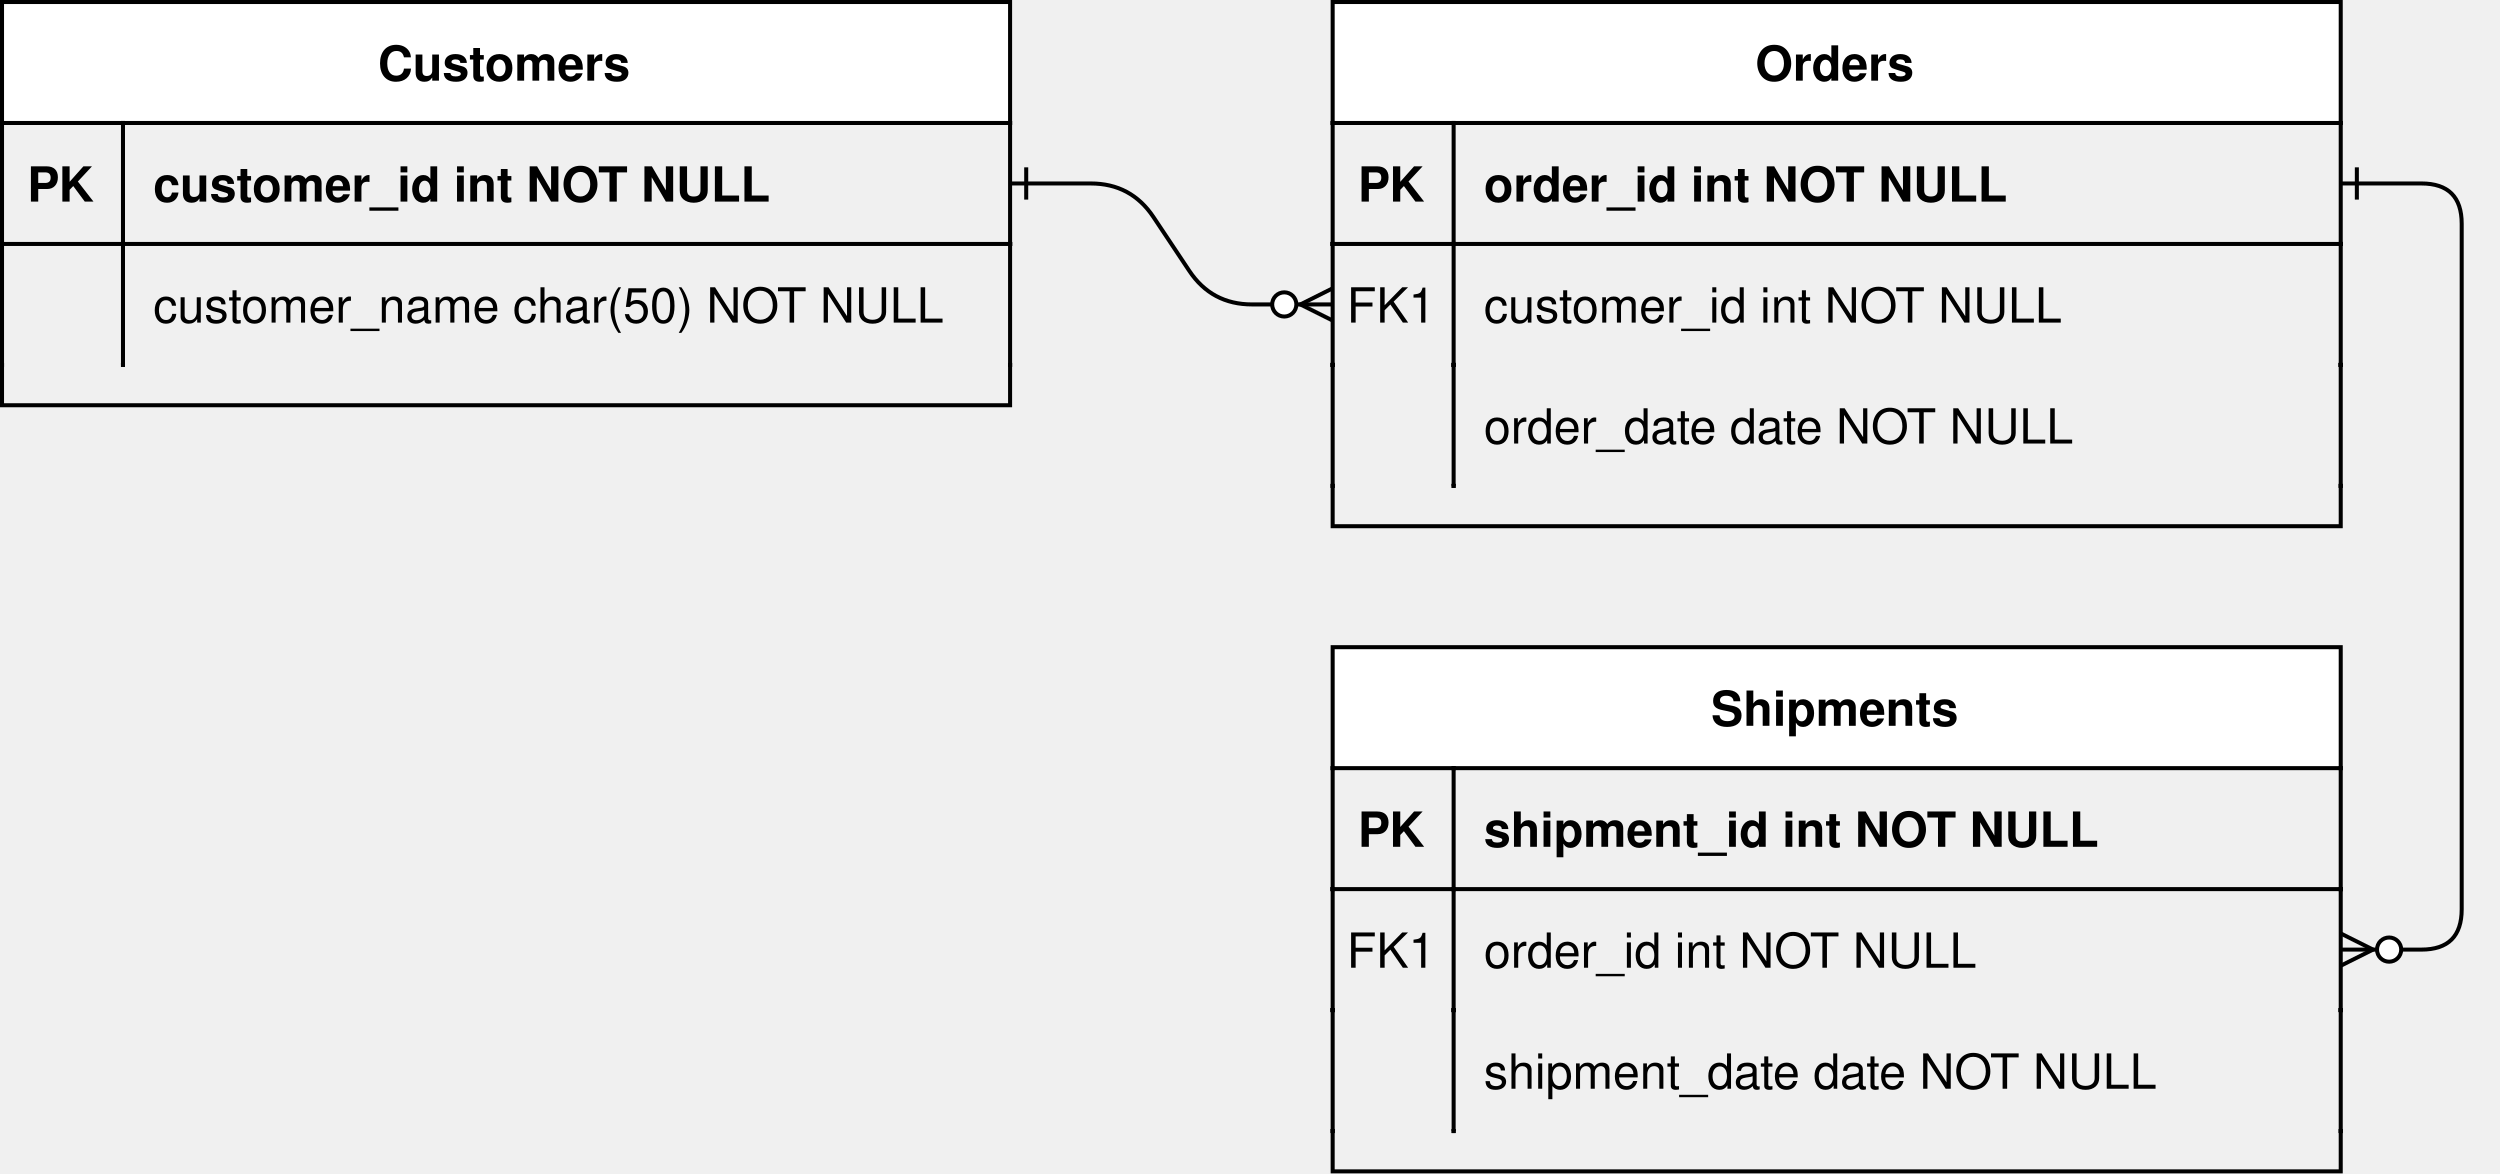
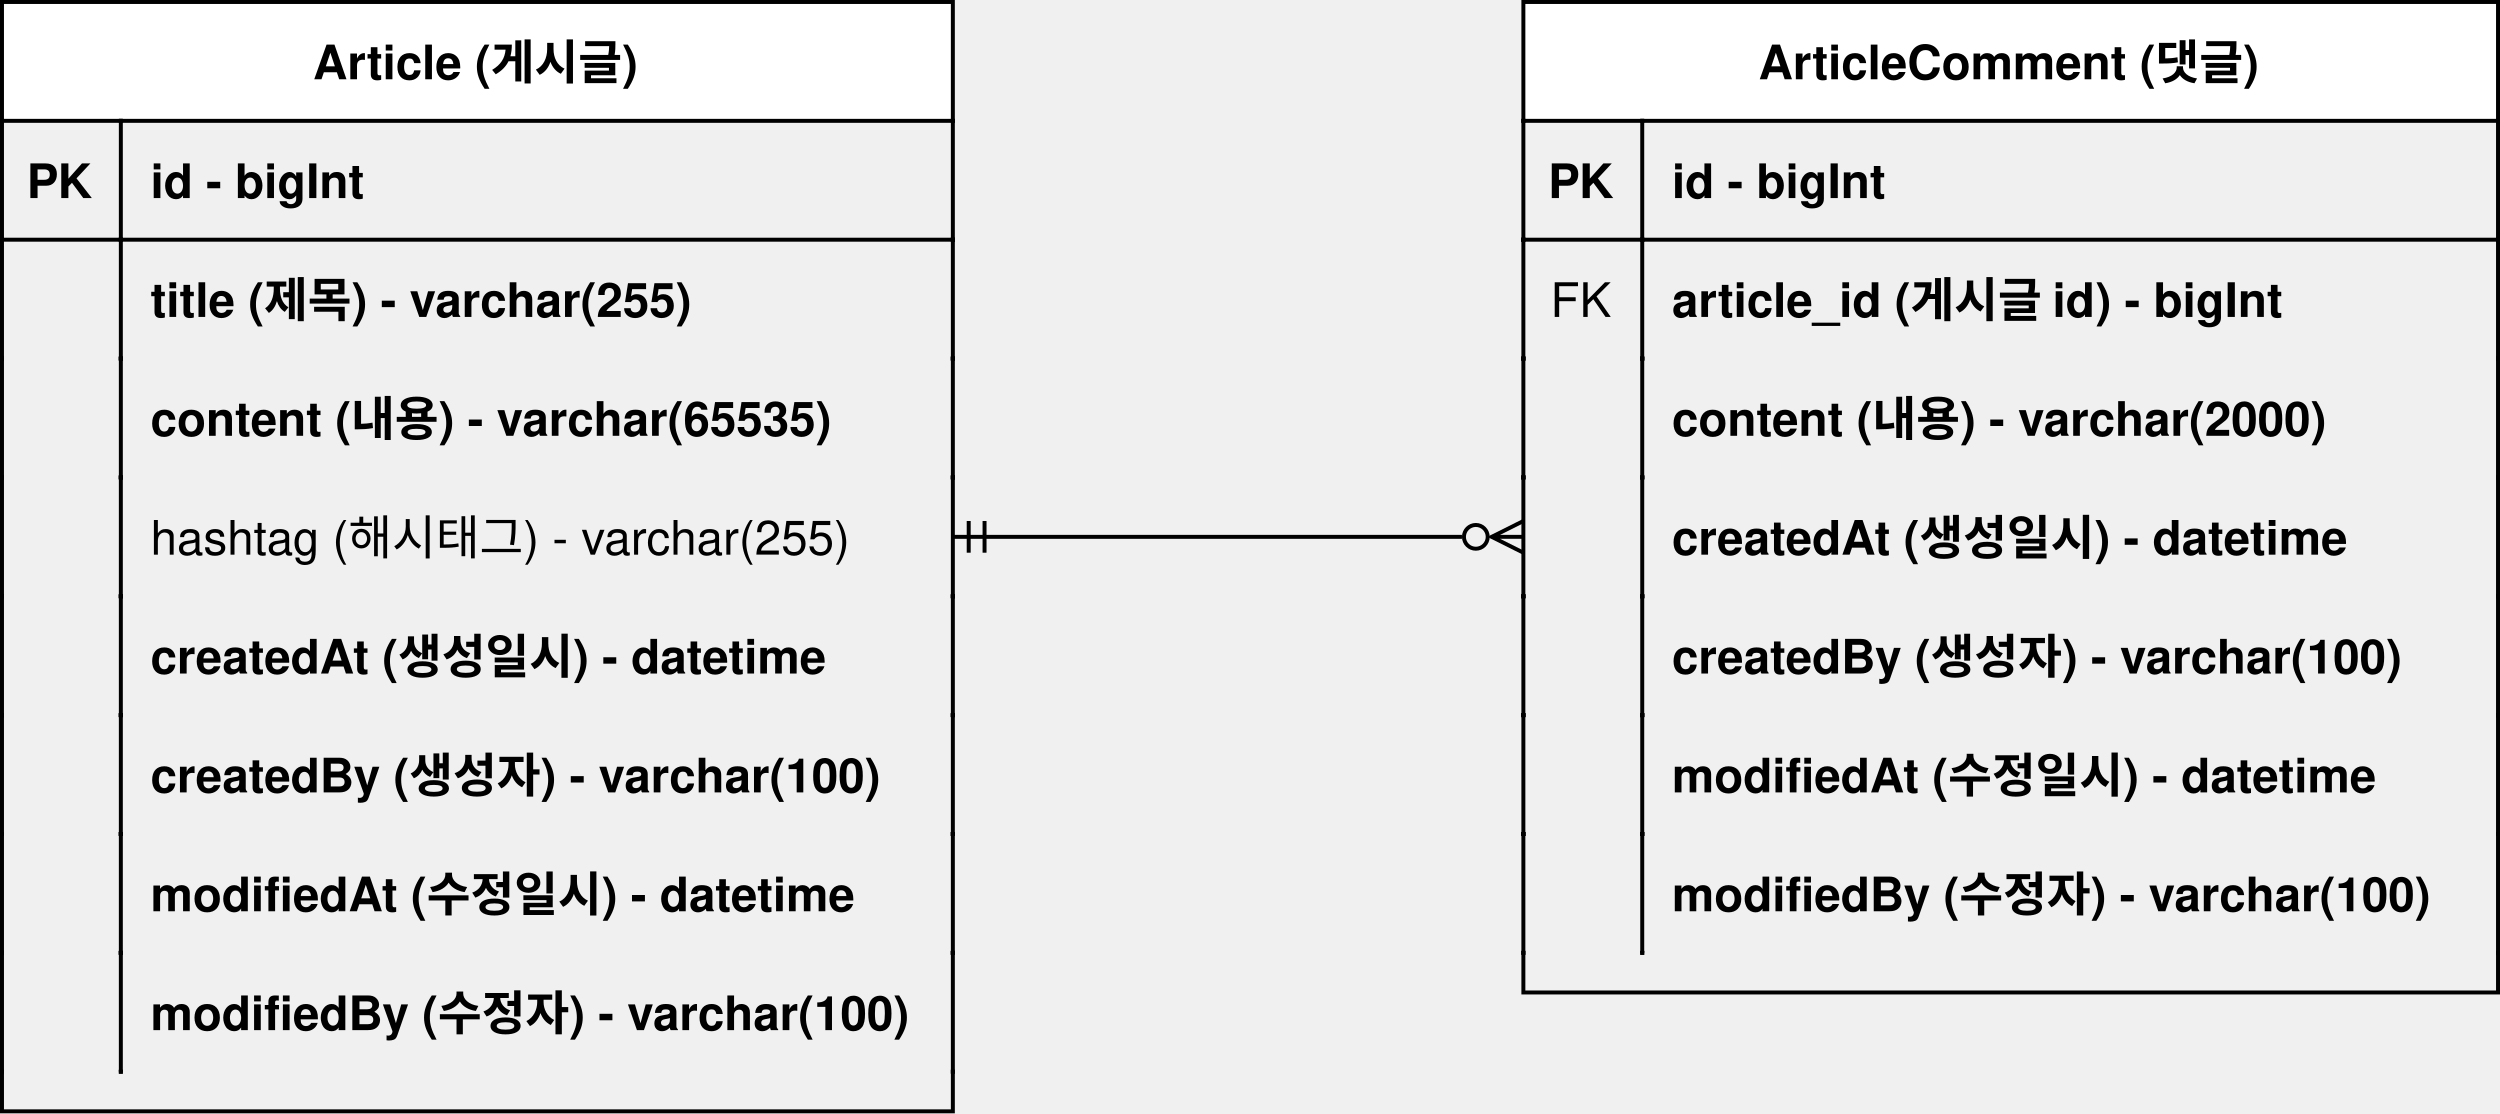
- <svg xmlns="http://www.w3.org/2000/svg" version="1.1" width="620px" height="291px" viewBox="-0.5 -0.5 620 291" content="&lt;mxfile host=&quot;app.diagrams.net&quot; modified=&quot;2022-07-21T13:28:57.415Z&quot; agent=&quot;5.0 (X11; Linux x86_64) AppleWebKit/537.36 (KHTML, like Gecko) Chrome/103.0.0.0 Safari/537.36&quot; etag=&quot;lIlyefgvPg6mn8yxLbpV&quot; version=&quot;20.1.3&quot; type=&quot;github&quot;&gt;&lt;diagram id=&quot;R2lEEEUBdFMjLlhIrx00&quot; name=&quot;Page-1&quot;&gt;7Vttb5s6GP01SHcfVoEJSfuxYckmLbmr2m77eOWCA9YIRsZ526+fDTaEOGlhd2m8JlLUwMMTg59zfGyfJpbrz9cfKcziKQlRYgE7XFvuBwsABwCXv4nIpowMbgZlIKI4lEl14AH/RDJoy+gChyhvJDJCEoazZjAgaYoC1ohBSsmqmTYjSfOuGYyQFngIYKJHv+OQxWX02rPr+CeEo1jd2bHllTlUyTKQxzAkq0YIrdmYpEw+4h2ic5iilPErU0h/IGp5o5gx0dNbC4z5ayayryJCogTBDOdXAZnzcJDzlPEMznEiyrzV0FA2xG/njizXp4Sw8mi+9lEisFIwlM80PnC1qgMV7bb4gP9+uZn8sFn6aeV+Y9NpdDd4ei9bWcJkIesra8M2quAo5PWXp/xWmG3uUQIZJumovjJEaXgr0OVJo/ufiJJHMoUp7/wwZ5Cy+hpJZfoY88dzPzgqRZ7b/FzvmnzOnCxogJ7pD+hJSkIaIfZMYl8CHjbYJiv3EZE5YnTDE1Y1xyomxdv8UkFaFGXZZCmUTIqqBqt73BFcEEsOTLcn21HDUlFSNVF2XX5qG+adhno7DfV3GypLozXED7Y6XocKFnVhFHhjlHJbMsoZGEapnt1kgnP9u5TqNxsCtveqlNIZ9YWGiOYar7iiZ+KQwaeCQQUJ5BTmChbwSYlBnHL9LVkSkCSBWY6L9DIS4yScwA1ZMNWQOhvO8BqF9+UMJnI5/ya8sVxSTMwFitXiMkxwlPLjgFNO3HFIUc6fZQJzJjMOknKJKEPrZ1mksPF2QFbDfYtlwNvHMtc+TKgGgl3hcl8WAAUU7zrDMLnnCwWYRgVmTUhEXUNKskc1+kQgE0RDdLRE5VRdFJ8PdZ8kRCCbloJQpBWd84b8xbvr21ee5fEH8Pm5U5/zl0inzCdpzijEBRyIA7VCAqwhI5m8T4Jm6jGoLKY4fiKM8Zn/EKzP0vplrCW2bktoj4ZsT0P27nMXbAnv6ywpVDvGYYjSckiKdSKs8d4D5d76VzXfBWN3ILbEw22NxxYA7mvW39PqT4QQ/sc/5APr1i5V+98vj+Lv18nEqpa6JsGjdLHMHeYZDHAaTcpP9nfw846B39o6OJ7Aa+LZP2el3L8q+zNK2T+1Ug40ZMefnS7gvtJYbAlAvzUAp5LGa63gwSLnfS7VEeyRRuOweFEX/zhYpujgzUUHj6ODN6fWQeUa/ia0ZqngTevyn0oFHd3PK1eIIWSIx+XbWchge7RMkUFH3zk/xDibF6J18To0rwNct5S343kdjr4lPqOpq8Pm2mm/OzPF7XD07fZbsjsq6ho8nekb5FwK4sXz6AqiMbOcvjc+I8nssNzsLpkntz0cfRv+V/seFVcN1kh981yZwmdle3TAyhQpBP9vd3yRQoOdD6BvxQ0cfC3rXxHVXB1U5d23VjxD96MDYsaooW5/+NLDv9gf1tZXOzp/1cM+GmQX+6PlcPz77A/wtu0PYL79AXT746V/ap6T99EBQWOmuIv3cSy9PLn3AXTvw8DB2Lb+5hsfQDc+KnVM4Vys9IMY0n88+93ZLPpNskD4af3jlvKr4PUvktzRLw==&lt;/diagram&gt;&lt;/mxfile&gt;" resource="https://app.diagrams.net/?libs=general;er#HHIMMEL95%2Ffastcampus-project-board%2Ffeature%252F%25239-domain%2Fdocument%2Fproject-board-erd.svg">
+ <svg xmlns="http://www.w3.org/2000/svg" version="1.1" width="631px" height="281px" viewBox="-0.5 -0.5 631 281" content="&lt;mxfile host=&quot;app.diagrams.net&quot; modified=&quot;2022-07-21T13:44:31.218Z&quot; agent=&quot;5.0 (X11; Linux x86_64) AppleWebKit/537.36 (KHTML, like Gecko) Chrome/103.0.0.0 Safari/537.36&quot; etag=&quot;KDo_DLzhNqhm_oy9mm1F&quot; version=&quot;20.1.3&quot; type=&quot;github&quot;&gt;&lt;diagram id=&quot;R2lEEEUBdFMjLlhIrx00&quot; name=&quot;Page-1&quot;&gt;7V1dc9o4FP01mkkfkgF/EPOIDWl3GqaZtLPbfeooWBhNjcUaQaC/fiVbwoBsYmog1PIM7VgXWbbuOboHXUsOML3p6mMMZ5Mh8VEIjJa/AmYfGIbZbrP/uWEtDJaRGoIY+6mpnRm+4l9IGFvCusA+mu9UpISEFM92jSMSRWhEd2wwjsnrbrUxCXevOoMBUgxfRzBUrf9gn05Sq2PcZ/ZPCAcTeeV2p5t+M4WysujJfAJ98rpjQiv6QCIqbvEJxVMYoYiyb4Yw/oliYA8mlPKe9oDxwD5jXvsuICQIEZzh+d2ITJl5NGdVHsZwikPu5q2GXNEQu5w5AKYXE0LTo+nKQyGHSsKQ3tNDwbcbP8S83RIneLfL9ePPFo0+vZp/0+EweLp/uTXMtJklDBfCwb2Y4hHzttG6AYMecA3geGDgAccFXS+xOMBpfRA+pGsJDHPnjB9S+MJN7pzCmAr+mC1mYIygEEes82a/nZTDEM7mOKmeWiY49B/hmiyobEiW3DFeIf85pQ+vy5j0yBrjRd44B+KruBn+NQxxELHjEfMOv6Ibozm7l0c4p6KG6j/h0iWKKVptmYQ/PyIyRTResypyMAnaiKHUljR6zYhpWMI22SKl4QgjFEwLNk1nALIDgeExeFoKnoVAsa5TDMNnNkphFCSY7ULC/erHZPYNxgGiwjAjmHt0sETpOEmcj8PQIyHhyEYkQrJa0jvbZR/WX691ZwOb3YDHyu2szD68ekw9Es1pzBjCL4UYUK+Ig+VSMhPXCdFY3kYsvMmPXwilbNgVwXqY+G+Dvd4F+y1wzbNhayvYPn0+Bl3COjsOk5A3wb6PonRQ8jANM8RzwMxFYOP1fTj2h2JZRKzSiGxBYB6JgGgsc8vRrcGQ0T+CFLlkEflzBdbNfVZAuqMgzeobrVv27wUHf3EhuTrYZcRN67rzGRzhKHhMz+zs8cI+Cy/2wvL2SG2flCelmrsEUe51Dvetc4b7zruHe6cSthca9WX9f1/a/7UP7l0FV4qp/MHtgV4r+Z3tgl4P9LofRNhfwng0gfGNYdvFP73/kOCfM3WpSppaR/7wy4/F8L/huhsslt3PP26fvY+3bYVEWgZ+hRqltaAw8HcvGfjzoDX+nLj/lvsLmVvvsJ/XbTXRwvMhaXLphod7xwCuxQWgmxf3O7Zt1ibyn5A22gV+rRM8Zw38pdN3Z4v8aoLnCgf87w9hS8/IryZzJnA+oTBII38fdG0R+UWKvQ8cU+ba74HrfACewaYFdZgGnJw82sV/eRuNAJxeAOz3FoB2tWnd1StASl79JKCtzulGMWKX9HtU5n14zO8nBxZgo4dPBPrAzR69yhmBz06jeIqukBgXmwsU0Eg/MVBnlY0YnEgMnHcXg2pTvesXgwIAai8G6jRPiIG7PiAGA9Bt7WeF2q0DC3E00IECBumnA+ocs9GB0+jABuL304FqD/mvXwc6muqA+oB/Snw8xjuzAgd0HflY2G5mBb/BI/3UQF1h0KjBidTAem81kA8paqsGXT3VwFBTf1INtqYFqho004LSFNJOCGRoUHd3eGQ63V57wIhk1m5vxxvcObyiwJLpl4NPhzsqzoZ9ttCvdbavNK4HhkKhrudu7sgB93yyrib7/qDNHb+FiKbpv5xtPLXd3HFKXhxS7yNH6lvqXaK5SxClSeqdK9znbu64aLhXc3oP1xjuKyCgaVYvZ9sOTH9z/0jC/KFN1UnbcjJXDy2oMI0rYpB+QtDk884lBLmbPS4pBLLhuqbzDE3Teaaazjtqv4fR0juHV8Qb7YK/WW1TQBP8j93wcdHoX22Kd/XRPyWvhtFfnd41631PTyP9xKDaOyEaMTh288dFxaDaNO/6xcDRUwwsdYrXrPc9KYO00wGref3H2XQgd9/HJXVAvpC1rjpgafoGEEtdvtGs962gBkU80k8NmneCnEsN8nd/XFQN6v5SEE3fCmKpqb9mve9pKaSfEJRIDyE/QNLnzK2Yrp9RCCkm0SD7JkUmXd/bZr13J3QagnTFH4r8Hn+PPysOnn+hmHwjQxitgVgVnH03hZH/JaFNzHuMfEELtML0u2yMHf/L7Xe2KPVXW9X6a1mImGe+bxe2zuLF7LSklJ3nP2DuxK0oxT1QSDBhmpNFPEKHXJ3Wo1Ili+qVyICz0auyZ2OME3SWu3d8gKJPXIMz8m+ecG8Wuu7RMu2pOCujpNKQudeQsd9Q6gqlobe5zYrZX0FIq2d/ucIc/A8=&lt;/diagram&gt;&lt;/mxfile&gt;" resource="https://app.diagrams.net/#HHIMMEL95%2Ffastcampus-project-board%2Ffeature%252F%25239-domain%2Fdocument%2Fproject-board-erd.svg">
  <defs>
-     <clipPath id="mx-clip-330-30-30-30-0">
-       <rect x="330" y="30" width="30" height="30" />
-     </clipPath>
-     <clipPath id="mx-clip-366-30-214-30-0">
-       <rect x="366" y="30" width="214" height="30" />
-     </clipPath>
-     <clipPath id="mx-clip-330-60-30-30-0">
-       <rect x="330" y="60" width="30" height="30" />
-     </clipPath>
-     <clipPath id="mx-clip-366-60-214-30-0">
-       <rect x="366" y="60" width="214" height="30" />
-     </clipPath>
-     <clipPath id="mx-clip-366-90-214-30-0">
-       <rect x="366" y="90" width="214" height="30" />
-     </clipPath>
-     <clipPath id="mx-clip-330-190-30-30-0">
-       <rect x="330" y="190" width="30" height="30" />
-     </clipPath>
-     <clipPath id="mx-clip-366-190-214-30-0">
-       <rect x="366" y="190" width="214" height="30" />
-     </clipPath>
-     <clipPath id="mx-clip-330-220-30-30-0">
-       <rect x="330" y="220" width="30" height="30" />
-     </clipPath>
-     <clipPath id="mx-clip-366-220-214-30-0">
-       <rect x="366" y="220" width="214" height="30" />
-     </clipPath>
-     <clipPath id="mx-clip-366-250-214-30-0">
-       <rect x="366" y="250" width="214" height="30" />
-     </clipPath>
    <clipPath id="mx-clip-0-30-30-30-0">
      <rect x="0" y="30" width="30" height="30" />
    </clipPath>
-     <clipPath id="mx-clip-36-30-214-30-0">
-       <rect x="36" y="30" width="214" height="30" />
+     <clipPath id="mx-clip-36-30-204-30-0">
+       <rect x="36" y="30" width="204" height="30" />
    </clipPath>
-     <clipPath id="mx-clip-36-60-214-30-0">
-       <rect x="36" y="60" width="214" height="30" />
+     <clipPath id="mx-clip-36-60-204-30-0">
+       <rect x="36" y="60" width="204" height="30" />
+     </clipPath>
+     <clipPath id="mx-clip-36-90-204-30-0">
+       <rect x="36" y="90" width="204" height="30" />
+     </clipPath>
+     <clipPath id="mx-clip-36-120-204-30-0">
+       <rect x="36" y="120" width="204" height="30" />
+     </clipPath>
+     <clipPath id="mx-clip-36-150-204-30-0">
+       <rect x="36" y="150" width="204" height="30" />
+     </clipPath>
+     <clipPath id="mx-clip-36-180-204-30-0">
+       <rect x="36" y="180" width="204" height="30" />
+     </clipPath>
+     <clipPath id="mx-clip-36-210-204-30-0">
+       <rect x="36" y="210" width="204" height="30" />
+     </clipPath>
+     <clipPath id="mx-clip-36-240-204-30-0">
+       <rect x="36" y="240" width="204" height="30" />
+     </clipPath>
+     <clipPath id="mx-clip-384-30-30-30-0">
+       <rect x="384" y="30" width="30" height="30" />
+     </clipPath>
+     <clipPath id="mx-clip-420-30-210-30-0">
+       <rect x="420" y="30" width="210" height="30" />
+     </clipPath>
+     <clipPath id="mx-clip-384-60-30-30-0">
+       <rect x="384" y="60" width="30" height="30" />
+     </clipPath>
+     <clipPath id="mx-clip-420-60-210-30-0">
+       <rect x="420" y="60" width="210" height="30" />
+     </clipPath>
+     <clipPath id="mx-clip-420-90-210-30-0">
+       <rect x="420" y="90" width="210" height="30" />
+     </clipPath>
+     <clipPath id="mx-clip-420-120-210-30-0">
+       <rect x="420" y="120" width="210" height="30" />
+     </clipPath>
+     <clipPath id="mx-clip-420-150-210-30-0">
+       <rect x="420" y="150" width="210" height="30" />
+     </clipPath>
+     <clipPath id="mx-clip-420-180-210-30-0">
+       <rect x="420" y="180" width="210" height="30" />
+     </clipPath>
+     <clipPath id="mx-clip-420-210-210-30-0">
+       <rect x="420" y="210" width="210" height="30" />
    </clipPath>
  </defs>
  <g>
-     <path d="M 250 45 L 270 45 Q 280 45 285.55 53.32 L 294.45 66.68 Q 300 75 310 75 L 330 75" fill="none" stroke="rgb(0, 0, 0)" stroke-miterlimit="10" pointer-events="stroke" />
-     <path d="M 254 41 L 254 49" fill="none" stroke="rgb(0, 0, 0)" stroke-miterlimit="10" pointer-events="all" />
-     <ellipse cx="318" cy="75" rx="3" ry="3" fill="#ffffff" stroke="rgb(0, 0, 0)" pointer-events="all" />
-     <path d="M 330 71 L 322 75 L 330 79" fill="none" stroke="rgb(0, 0, 0)" stroke-miterlimit="10" pointer-events="all" />
-     <path d="M 580 45 L 600 45 Q 610 45 610 55 L 610 225 Q 610 235 600 235 L 580 235" fill="none" stroke="rgb(0, 0, 0)" stroke-miterlimit="10" pointer-events="stroke" />
-     <path d="M 584 41 L 584 49" fill="none" stroke="rgb(0, 0, 0)" stroke-miterlimit="10" pointer-events="all" />
-     <ellipse cx="592" cy="235" rx="3" ry="3" fill="#ffffff" stroke="rgb(0, 0, 0)" pointer-events="all" />
-     <path d="M 580 239 L 588 235 L 580 231" fill="none" stroke="rgb(0, 0, 0)" stroke-miterlimit="10" pointer-events="all" />
-     <path d="M 330 30 L 330 0 L 580 0 L 580 30" fill="rgb(255, 255, 255)" stroke="rgb(0, 0, 0)" stroke-miterlimit="10" pointer-events="all" />
-     <path d="M 330 30 L 330 130 L 580 130 L 580 30" fill="none" stroke="rgb(0, 0, 0)" stroke-miterlimit="10" pointer-events="none" />
-     <path d="M 330 30 L 580 30" fill="none" stroke="rgb(0, 0, 0)" stroke-miterlimit="10" pointer-events="none" />
-     <path d="M 360 30 L 360 60 L 360 90 L 360 120" fill="none" stroke="rgb(0, 0, 0)" stroke-miterlimit="10" pointer-events="none" />
+     <path d="M 0 30 L 0 0 L 240 0 L 240 30" fill="rgb(255, 255, 255)" stroke="rgb(0, 0, 0)" stroke-miterlimit="10" pointer-events="all" />
+     <path d="M 0 30 L 0 280 L 240 280 L 240 30" fill="none" stroke="rgb(0, 0, 0)" stroke-miterlimit="10" pointer-events="none" />
+     <path d="M 0 30 L 240 30" fill="none" stroke="rgb(0, 0, 0)" stroke-miterlimit="10" pointer-events="none" />
+     <path d="M 30 30 L 30 60 L 30 90 L 30 120 L 30 150 L 30 180 L 30 210 L 30 240 L 30 270" fill="none" stroke="rgb(0, 0, 0)" stroke-miterlimit="10" pointer-events="none" />
    <g fill="rgb(0, 0, 0)" font-family="Helvetica" font-weight="bold" pointer-events="none" text-anchor="middle" font-size="12px">
-       <text x="454.5" y="19.5">Orders</text>
+       <text x="119.5" y="19.5">Article (게시글)</text>
    </g>
-     <path d="M 330 30 M 580 30 M 580 60 L 330 60" fill="none" stroke="rgb(0, 0, 0)" stroke-linecap="square" stroke-miterlimit="10" pointer-events="none" />
-     <path d="M 330 30 M 360 30 M 360 60 M 330 60" fill="none" stroke="rgb(0, 0, 0)" stroke-linecap="square" stroke-miterlimit="10" pointer-events="none" />
-     <g fill="rgb(0, 0, 0)" font-family="Helvetica" font-weight="bold" pointer-events="none" clip-path="url(#mx-clip-330-30-30-30-0)" text-anchor="middle" font-size="12px">
-       <text x="344.5" y="49.5">PK</text>
-     </g>
-     <path d="M 360 30 M 580 30 M 580 60 M 360 60" fill="none" stroke="rgb(0, 0, 0)" stroke-linecap="square" stroke-miterlimit="10" pointer-events="none" />
-     <g fill="rgb(0, 0, 0)" font-family="Helvetica" font-weight="bold" text-decoration="underline" pointer-events="none" clip-path="url(#mx-clip-366-30-214-30-0)" font-size="12px">
-       <text x="367.5" y="49.5">order_id int NOT NULL </text>
-     </g>
-     <path d="M 330 60 M 580 60 M 580 90 M 330 90" fill="none" stroke="rgb(0, 0, 0)" stroke-linecap="square" stroke-miterlimit="10" pointer-events="none" />
-     <path d="M 330 60 M 360 60 M 360 90 M 330 90" fill="none" stroke="rgb(0, 0, 0)" stroke-linecap="square" stroke-miterlimit="10" pointer-events="none" />
-     <g fill="rgb(0, 0, 0)" font-family="Helvetica" pointer-events="none" clip-path="url(#mx-clip-330-60-30-30-0)" text-anchor="middle" font-size="12px">
-       <text x="344.5" y="79.5">FK1</text>
-     </g>
-     <path d="M 360 60 M 580 60 M 580 90 M 360 90" fill="none" stroke="rgb(0, 0, 0)" stroke-linecap="square" stroke-miterlimit="10" pointer-events="none" />
-     <g fill="rgb(0, 0, 0)" font-family="Helvetica" pointer-events="none" clip-path="url(#mx-clip-366-60-214-30-0)" font-size="12px">
-       <text x="367.5" y="79.5">customer_id int NOT NULL</text>
-     </g>
-     <path d="M 330 90 M 580 90 M 580 120 M 330 120" fill="none" stroke="rgb(0, 0, 0)" stroke-linecap="square" stroke-miterlimit="10" pointer-events="none" />
-     <path d="M 330 90 M 360 90 M 360 120 M 330 120" fill="none" stroke="rgb(0, 0, 0)" stroke-linecap="square" stroke-miterlimit="10" pointer-events="none" />
-     <path d="M 360 90 M 580 90 M 580 120 M 360 120" fill="none" stroke="rgb(0, 0, 0)" stroke-linecap="square" stroke-miterlimit="10" pointer-events="none" />
-     <g fill="rgb(0, 0, 0)" font-family="Helvetica" pointer-events="none" clip-path="url(#mx-clip-366-90-214-30-0)" font-size="12px">
-       <text x="367.5" y="109.5">order_date date NOT NULL</text>
-     </g>
-     <path d="M 330 190 L 330 160 L 580 160 L 580 190" fill="rgb(255, 255, 255)" stroke="rgb(0, 0, 0)" stroke-miterlimit="10" pointer-events="none" />
-     <path d="M 330 190 L 330 290 L 580 290 L 580 190" fill="none" stroke="rgb(0, 0, 0)" stroke-miterlimit="10" pointer-events="none" />
-     <path d="M 330 190 L 580 190" fill="none" stroke="rgb(0, 0, 0)" stroke-miterlimit="10" pointer-events="none" />
-     <path d="M 360 190 L 360 220 L 360 250 L 360 280" fill="none" stroke="rgb(0, 0, 0)" stroke-miterlimit="10" pointer-events="none" />
-     <g fill="rgb(0, 0, 0)" font-family="Helvetica" font-weight="bold" pointer-events="none" text-anchor="middle" font-size="12px">
-       <text x="454.5" y="179.5">Shipments</text>
-     </g>
-     <path d="M 330 190 M 580 190 M 580 220 L 330 220" fill="none" stroke="rgb(0, 0, 0)" stroke-linecap="square" stroke-miterlimit="10" pointer-events="none" />
-     <path d="M 330 190 M 360 190 M 360 220 M 330 220" fill="none" stroke="rgb(0, 0, 0)" stroke-linecap="square" stroke-miterlimit="10" pointer-events="none" />
-     <g fill="rgb(0, 0, 0)" font-family="Helvetica" font-weight="bold" pointer-events="none" clip-path="url(#mx-clip-330-190-30-30-0)" text-anchor="middle" font-size="12px">
-       <text x="344.5" y="209.5">PK</text>
-     </g>
-     <path d="M 360 190 M 580 190 M 580 220 M 360 220" fill="none" stroke="rgb(0, 0, 0)" stroke-linecap="square" stroke-miterlimit="10" pointer-events="none" />
-     <g fill="rgb(0, 0, 0)" font-family="Helvetica" font-weight="bold" text-decoration="underline" pointer-events="none" clip-path="url(#mx-clip-366-190-214-30-0)" font-size="12px">
-       <text x="367.5" y="209.5">shipment_id int NOT NULL </text>
-     </g>
-     <path d="M 330 220 M 580 220 M 580 250 M 330 250" fill="none" stroke="rgb(0, 0, 0)" stroke-linecap="square" stroke-miterlimit="10" pointer-events="none" />
-     <path d="M 330 220 M 360 220 M 360 250 M 330 250" fill="none" stroke="rgb(0, 0, 0)" stroke-linecap="square" stroke-miterlimit="10" pointer-events="none" />
-     <g fill="rgb(0, 0, 0)" font-family="Helvetica" pointer-events="none" clip-path="url(#mx-clip-330-220-30-30-0)" text-anchor="middle" font-size="12px">
-       <text x="344.5" y="239.5">FK1</text>
-     </g>
-     <path d="M 360 220 M 580 220 M 580 250 M 360 250" fill="none" stroke="rgb(0, 0, 0)" stroke-linecap="square" stroke-miterlimit="10" pointer-events="none" />
-     <g fill="rgb(0, 0, 0)" font-family="Helvetica" pointer-events="none" clip-path="url(#mx-clip-366-220-214-30-0)" font-size="12px">
-       <text x="367.5" y="239.5">order_id int NOT NULL</text>
-     </g>
-     <path d="M 330 250 M 580 250 M 580 280 M 330 280" fill="none" stroke="rgb(0, 0, 0)" stroke-linecap="square" stroke-miterlimit="10" pointer-events="none" />
-     <path d="M 330 250 M 360 250 M 360 280 M 330 280" fill="none" stroke="rgb(0, 0, 0)" stroke-linecap="square" stroke-miterlimit="10" pointer-events="none" />
-     <path d="M 360 250 M 580 250 M 580 280 M 360 280" fill="none" stroke="rgb(0, 0, 0)" stroke-linecap="square" stroke-miterlimit="10" pointer-events="none" />
-     <g fill="rgb(0, 0, 0)" font-family="Helvetica" pointer-events="none" clip-path="url(#mx-clip-366-250-214-30-0)" font-size="12px">
-       <text x="367.5" y="269.5">shipment_date date NOT NULL</text>
-     </g>
-     <path d="M 0 30 L 0 0 L 250 0 L 250 30" fill="rgb(255, 255, 255)" stroke="rgb(0, 0, 0)" stroke-miterlimit="10" pointer-events="none" />
-     <path d="M 0 30 L 0 100 L 250 100 L 250 30" fill="none" stroke="rgb(0, 0, 0)" stroke-miterlimit="10" pointer-events="none" />
-     <path d="M 0 30 L 250 30" fill="none" stroke="rgb(0, 0, 0)" stroke-miterlimit="10" pointer-events="none" />
-     <path d="M 30 30 L 30 60 L 30 90" fill="none" stroke="rgb(0, 0, 0)" stroke-miterlimit="10" pointer-events="none" />
-     <g fill="rgb(0, 0, 0)" font-family="Helvetica" font-weight="bold" pointer-events="none" text-anchor="middle" font-size="12px">
-       <text x="124.5" y="19.5">Customers</text>
-     </g>
-     <path d="M 0 30 M 250 30 M 250 60 L 0 60" fill="none" stroke="rgb(0, 0, 0)" stroke-linecap="square" stroke-miterlimit="10" pointer-events="none" />
+     <path d="M 0 30 M 240 30 M 240 60 L 0 60" fill="none" stroke="rgb(0, 0, 0)" stroke-linecap="square" stroke-miterlimit="10" pointer-events="none" />
    <path d="M 0 30 M 30 30 M 30 60 M 0 60" fill="none" stroke="rgb(0, 0, 0)" stroke-linecap="square" stroke-miterlimit="10" pointer-events="none" />
    <g fill="rgb(0, 0, 0)" font-family="Helvetica" font-weight="bold" pointer-events="none" clip-path="url(#mx-clip-0-30-30-30-0)" text-anchor="middle" font-size="12px">
      <text x="14.5" y="49.5">PK</text>
    </g>
-     <path d="M 30 30 M 250 30 M 250 60 M 30 60" fill="none" stroke="rgb(0, 0, 0)" stroke-linecap="square" stroke-miterlimit="10" pointer-events="none" />
-     <g fill="rgb(0, 0, 0)" font-family="Helvetica" font-weight="bold" text-decoration="underline" pointer-events="none" clip-path="url(#mx-clip-36-30-214-30-0)" font-size="12px">
-       <text x="37.5" y="49.5">customer_id int NOT NULL </text>
+     <path d="M 30 30 M 240 30 M 240 60 M 30 60" fill="none" stroke="rgb(0, 0, 0)" stroke-linecap="square" stroke-miterlimit="10" pointer-events="none" />
+     <g fill="rgb(0, 0, 0)" font-family="Helvetica" font-weight="bold" text-decoration="underline" pointer-events="none" clip-path="url(#mx-clip-36-30-204-30-0)" font-size="12px">
+       <text x="37.5" y="49.5">id - bigInt</text>
    </g>
-     <path d="M 0 60 M 250 60 M 250 90 M 0 90" fill="none" stroke="rgb(0, 0, 0)" stroke-linecap="square" stroke-miterlimit="10" pointer-events="none" />
+     <path d="M 0 60 M 240 60 M 240 90 M 0 90" fill="none" stroke="rgb(0, 0, 0)" stroke-linecap="square" stroke-miterlimit="10" pointer-events="none" />
    <path d="M 0 60 M 30 60 M 30 90 M 0 90" fill="none" stroke="rgb(0, 0, 0)" stroke-linecap="square" stroke-miterlimit="10" pointer-events="none" />
-     <path d="M 30 60 M 250 60 M 250 90 M 30 90" fill="none" stroke="rgb(0, 0, 0)" stroke-linecap="square" stroke-miterlimit="10" pointer-events="none" />
-     <g fill="rgb(0, 0, 0)" font-family="Helvetica" pointer-events="none" clip-path="url(#mx-clip-36-60-214-30-0)" font-size="12px">
-       <text x="37.5" y="79.5">customer_name char(50) NOT NULL</text>
+     <path d="M 30 60 M 240 60 M 240 90 M 30 90" fill="none" stroke="rgb(0, 0, 0)" stroke-linecap="square" stroke-miterlimit="10" pointer-events="none" />
+     <g fill="rgb(0, 0, 0)" font-family="Helvetica" font-weight="bold" pointer-events="none" clip-path="url(#mx-clip-36-60-204-30-0)" font-size="12px">
+       <text x="37.5" y="79.5">title (제목) - varchar(255)</text>
    </g>
+     <path d="M 0 90 M 240 90 M 240 120 M 0 120" fill="none" stroke="rgb(0, 0, 0)" stroke-linecap="square" stroke-miterlimit="10" pointer-events="none" />
+     <path d="M 0 90 M 30 90 M 30 120 M 0 120" fill="none" stroke="rgb(0, 0, 0)" stroke-linecap="square" stroke-miterlimit="10" pointer-events="none" />
+     <path d="M 30 90 M 240 90 M 240 120 M 30 120" fill="none" stroke="rgb(0, 0, 0)" stroke-linecap="square" stroke-miterlimit="10" pointer-events="none" />
+     <g fill="rgb(0, 0, 0)" font-family="Helvetica" font-weight="bold" pointer-events="none" clip-path="url(#mx-clip-36-90-204-30-0)" font-size="12px">
+       <text x="37.5" y="109.5">content (내용) - varchar(65535)</text>
+     </g>
+     <path d="M 0 120 M 240 120 M 240 150 M 0 150" fill="none" stroke="rgb(0, 0, 0)" stroke-linecap="square" stroke-miterlimit="10" pointer-events="none" />
+     <path d="M 0 120 M 30 120 M 30 150 M 0 150" fill="none" stroke="rgb(0, 0, 0)" stroke-linecap="square" stroke-miterlimit="10" pointer-events="none" />
+     <path d="M 30 120 M 240 120 M 240 150 M 30 150" fill="none" stroke="rgb(0, 0, 0)" stroke-linecap="square" stroke-miterlimit="10" pointer-events="none" />
+     <g fill="rgb(0, 0, 0)" font-family="Helvetica" pointer-events="none" clip-path="url(#mx-clip-36-120-204-30-0)" font-size="12px">
+       <text x="37.5" y="139.5">hashtag (해시태그) - varchar(255)</text>
+     </g>
+     <path d="M 0 150 M 240 150 M 240 180 M 0 180" fill="none" stroke="rgb(0, 0, 0)" stroke-linecap="square" stroke-miterlimit="10" pointer-events="none" />
+     <path d="M 0 150 M 30 150 M 30 180 M 0 180" fill="none" stroke="rgb(0, 0, 0)" stroke-linecap="square" stroke-miterlimit="10" pointer-events="none" />
+     <path d="M 30 150 M 240 150 M 240 180 M 30 180" fill="none" stroke="rgb(0, 0, 0)" stroke-linecap="square" stroke-miterlimit="10" pointer-events="none" />
+     <g fill="rgb(0, 0, 0)" font-family="Helvetica" font-weight="bold" pointer-events="none" clip-path="url(#mx-clip-36-150-204-30-0)" font-size="12px">
+       <text x="37.5" y="169.5">createdAt (생성일시) - datetime</text>
+     </g>
+     <path d="M 0 180 M 240 180 M 240 210 M 0 210" fill="none" stroke="rgb(0, 0, 0)" stroke-linecap="square" stroke-miterlimit="10" pointer-events="none" />
+     <path d="M 0 180 M 30 180 M 30 210 M 0 210" fill="none" stroke="rgb(0, 0, 0)" stroke-linecap="square" stroke-miterlimit="10" pointer-events="none" />
+     <path d="M 30 180 M 240 180 M 240 210 M 30 210" fill="none" stroke="rgb(0, 0, 0)" stroke-linecap="square" stroke-miterlimit="10" pointer-events="none" />
+     <g fill="rgb(0, 0, 0)" font-family="Helvetica" font-weight="bold" pointer-events="none" clip-path="url(#mx-clip-36-180-204-30-0)" font-size="12px">
+       <text x="37.5" y="199.5">createdBy (생성자) - varchar(100)</text>
+     </g>
+     <path d="M 0 210 M 240 210 M 240 240 M 0 240" fill="none" stroke="rgb(0, 0, 0)" stroke-linecap="square" stroke-miterlimit="10" pointer-events="none" />
+     <path d="M 0 210 M 30 210 M 30 240 M 0 240" fill="none" stroke="rgb(0, 0, 0)" stroke-linecap="square" stroke-miterlimit="10" pointer-events="none" />
+     <path d="M 30 210 M 240 210 M 240 240 M 30 240" fill="none" stroke="rgb(0, 0, 0)" stroke-linecap="square" stroke-miterlimit="10" pointer-events="none" />
+     <g fill="rgb(0, 0, 0)" font-family="Helvetica" font-weight="bold" pointer-events="none" clip-path="url(#mx-clip-36-210-204-30-0)" font-size="12px">
+       <text x="37.5" y="229.5">modifiedAt (수정일시) - datetime</text>
+     </g>
+     <path d="M 0 240 M 240 240 M 240 270 M 0 270" fill="none" stroke="rgb(0, 0, 0)" stroke-linecap="square" stroke-miterlimit="10" pointer-events="none" />
+     <path d="M 0 240 M 30 240 M 30 270 M 0 270" fill="none" stroke="rgb(0, 0, 0)" stroke-linecap="square" stroke-miterlimit="10" pointer-events="none" />
+     <path d="M 30 240 M 240 240 M 240 270 M 30 270" fill="none" stroke="rgb(0, 0, 0)" stroke-linecap="square" stroke-miterlimit="10" pointer-events="none" />
+     <g fill="rgb(0, 0, 0)" font-family="Helvetica" font-weight="bold" pointer-events="none" clip-path="url(#mx-clip-36-240-204-30-0)" font-size="12px">
+       <text x="37.5" y="259.5">modifiedBy (수정자) - varchar(100)</text>
+     </g>
+     <path d="M 384 30 L 384 0 L 630 0 L 630 30" fill="rgb(255, 255, 255)" stroke="rgb(0, 0, 0)" stroke-miterlimit="10" pointer-events="none" />
+     <path d="M 384 30 L 384 250 L 630 250 L 630 30" fill="none" stroke="rgb(0, 0, 0)" stroke-miterlimit="10" pointer-events="none" />
+     <path d="M 384 30 L 630 30" fill="none" stroke="rgb(0, 0, 0)" stroke-miterlimit="10" pointer-events="none" />
+     <path d="M 414 30 L 414 60 L 414 90 L 414 120 L 414 150 L 414 180 L 414 210 L 414 240" fill="none" stroke="rgb(0, 0, 0)" stroke-miterlimit="10" pointer-events="none" />
+     <g fill="rgb(0, 0, 0)" font-family="Helvetica" font-weight="bold" pointer-events="none" text-anchor="middle" font-size="12px">
+       <text x="506.5" y="19.5">ArticleComment (댓글)</text>
+     </g>
+     <path d="M 384 30 M 630 30 M 630 60 L 384 60" fill="none" stroke="rgb(0, 0, 0)" stroke-linecap="square" stroke-miterlimit="10" pointer-events="none" />
+     <path d="M 384 30 M 414 30 M 414 60 M 384 60" fill="none" stroke="rgb(0, 0, 0)" stroke-linecap="square" stroke-miterlimit="10" pointer-events="none" />
+     <g fill="rgb(0, 0, 0)" font-family="Helvetica" font-weight="bold" pointer-events="none" clip-path="url(#mx-clip-384-30-30-30-0)" text-anchor="middle" font-size="12px">
+       <text x="398.5" y="49.5">PK</text>
+     </g>
+     <path d="M 414 30 M 630 30 M 630 60 M 414 60" fill="none" stroke="rgb(0, 0, 0)" stroke-linecap="square" stroke-miterlimit="10" pointer-events="none" />
+     <g fill="rgb(0, 0, 0)" font-family="Helvetica" font-weight="bold" text-decoration="underline" pointer-events="none" clip-path="url(#mx-clip-420-30-210-30-0)" font-size="12px">
+       <text x="421.5" y="49.5">id - bigInt</text>
+     </g>
+     <path d="M 384 60 M 630 60 M 630 90 M 384 90" fill="none" stroke="rgb(0, 0, 0)" stroke-linecap="square" stroke-miterlimit="10" pointer-events="none" />
+     <path d="M 384 60 M 414 60 M 414 90 M 384 90" fill="none" stroke="rgb(0, 0, 0)" stroke-linecap="square" stroke-miterlimit="10" pointer-events="none" />
+     <g fill="rgb(0, 0, 0)" font-family="Helvetica" pointer-events="none" clip-path="url(#mx-clip-384-60-30-30-0)" text-anchor="middle" font-size="12px">
+       <text x="398.5" y="79.5">FK</text>
+     </g>
+     <path d="M 414 60 M 630 60 M 630 90 M 414 90" fill="none" stroke="rgb(0, 0, 0)" stroke-linecap="square" stroke-miterlimit="10" pointer-events="none" />
+     <g fill="rgb(0, 0, 0)" font-family="Helvetica" font-weight="bold" pointer-events="none" clip-path="url(#mx-clip-420-60-210-30-0)" font-size="12px">
+       <text x="421.5" y="79.5">article_id (게시글 id) - bigInt</text>
+     </g>
+     <path d="M 384 90 M 630 90 M 630 120 M 384 120" fill="none" stroke="rgb(0, 0, 0)" stroke-linecap="square" stroke-miterlimit="10" pointer-events="none" />
+     <path d="M 384 90 M 414 90 M 414 120 M 384 120" fill="none" stroke="rgb(0, 0, 0)" stroke-linecap="square" stroke-miterlimit="10" pointer-events="none" />
+     <path d="M 414 90 M 630 90 M 630 120 M 414 120" fill="none" stroke="rgb(0, 0, 0)" stroke-linecap="square" stroke-miterlimit="10" pointer-events="none" />
+     <g fill="rgb(0, 0, 0)" font-family="Helvetica" font-weight="bold" pointer-events="none" clip-path="url(#mx-clip-420-90-210-30-0)" font-size="12px">
+       <text x="421.5" y="109.5">content (내용) - varchar(2000)</text>
+     </g>
+     <path d="M 384 120 M 630 120 M 630 150 M 384 150" fill="none" stroke="rgb(0, 0, 0)" stroke-linecap="square" stroke-miterlimit="10" pointer-events="none" />
+     <path d="M 384 120 M 414 120 M 414 150 M 384 150" fill="none" stroke="rgb(0, 0, 0)" stroke-linecap="square" stroke-miterlimit="10" pointer-events="none" />
+     <path d="M 414 120 M 630 120 M 630 150 M 414 150" fill="none" stroke="rgb(0, 0, 0)" stroke-linecap="square" stroke-miterlimit="10" pointer-events="none" />
+     <g fill="rgb(0, 0, 0)" font-family="Helvetica" font-weight="bold" pointer-events="none" clip-path="url(#mx-clip-420-120-210-30-0)" font-size="12px">
+       <text x="421.5" y="139.5">createdAt (생성일시) - datetime</text>
+     </g>
+     <path d="M 384 150 M 630 150 M 630 180 M 384 180" fill="none" stroke="rgb(0, 0, 0)" stroke-linecap="square" stroke-miterlimit="10" pointer-events="none" />
+     <path d="M 384 150 M 414 150 M 414 180 M 384 180" fill="none" stroke="rgb(0, 0, 0)" stroke-linecap="square" stroke-miterlimit="10" pointer-events="none" />
+     <path d="M 414 150 M 630 150 M 630 180 M 414 180" fill="none" stroke="rgb(0, 0, 0)" stroke-linecap="square" stroke-miterlimit="10" pointer-events="none" />
+     <g fill="rgb(0, 0, 0)" font-family="Helvetica" font-weight="bold" pointer-events="none" clip-path="url(#mx-clip-420-150-210-30-0)" font-size="12px">
+       <text x="421.5" y="169.5">createdBy (생성자) - varchar(100)</text>
+     </g>
+     <path d="M 384 180 M 630 180 M 630 210 M 384 210" fill="none" stroke="rgb(0, 0, 0)" stroke-linecap="square" stroke-miterlimit="10" pointer-events="none" />
+     <path d="M 384 180 M 414 180 M 414 210 M 384 210" fill="none" stroke="rgb(0, 0, 0)" stroke-linecap="square" stroke-miterlimit="10" pointer-events="none" />
+     <path d="M 414 180 M 630 180 M 630 210 M 414 210" fill="none" stroke="rgb(0, 0, 0)" stroke-linecap="square" stroke-miterlimit="10" pointer-events="none" />
+     <g fill="rgb(0, 0, 0)" font-family="Helvetica" font-weight="bold" pointer-events="none" clip-path="url(#mx-clip-420-180-210-30-0)" font-size="12px">
+       <text x="421.5" y="199.5">modifiedAt (수정일시) - datetime</text>
+     </g>
+     <path d="M 384 210 M 630 210 M 630 240 M 384 240" fill="none" stroke="rgb(0, 0, 0)" stroke-linecap="square" stroke-miterlimit="10" pointer-events="none" />
+     <path d="M 384 210 M 414 210 M 414 240 M 384 240" fill="none" stroke="rgb(0, 0, 0)" stroke-linecap="square" stroke-miterlimit="10" pointer-events="none" />
+     <path d="M 414 210 M 630 210 M 630 240 M 414 240" fill="none" stroke="rgb(0, 0, 0)" stroke-linecap="square" stroke-miterlimit="10" pointer-events="none" />
+     <g fill="rgb(0, 0, 0)" font-family="Helvetica" font-weight="bold" pointer-events="none" clip-path="url(#mx-clip-420-210-210-30-0)" font-size="12px">
+       <text x="421.5" y="229.5">modifiedBy (수정자) - varchar(100)</text>
+     </g>
+     <path d="M 240 135 L 270 135 L 354 135 L 368.5 135" fill="none" stroke="rgb(0, 0, 0)" stroke-miterlimit="10" pointer-events="none" />
+     <path d="M 244 131 L 244 139 M 248 131 L 248 139" fill="none" stroke="rgb(0, 0, 0)" stroke-miterlimit="10" pointer-events="none" />
+     <ellipse cx="372" cy="135" rx="3" ry="3" fill="none" stroke="rgb(0, 0, 0)" pointer-events="none" />
+     <path d="M 384 131 L 376 135 L 384 139 M 376 135 L 384 135" fill="none" stroke="rgb(0, 0, 0)" stroke-miterlimit="10" pointer-events="none" />
  </g>
</svg>
